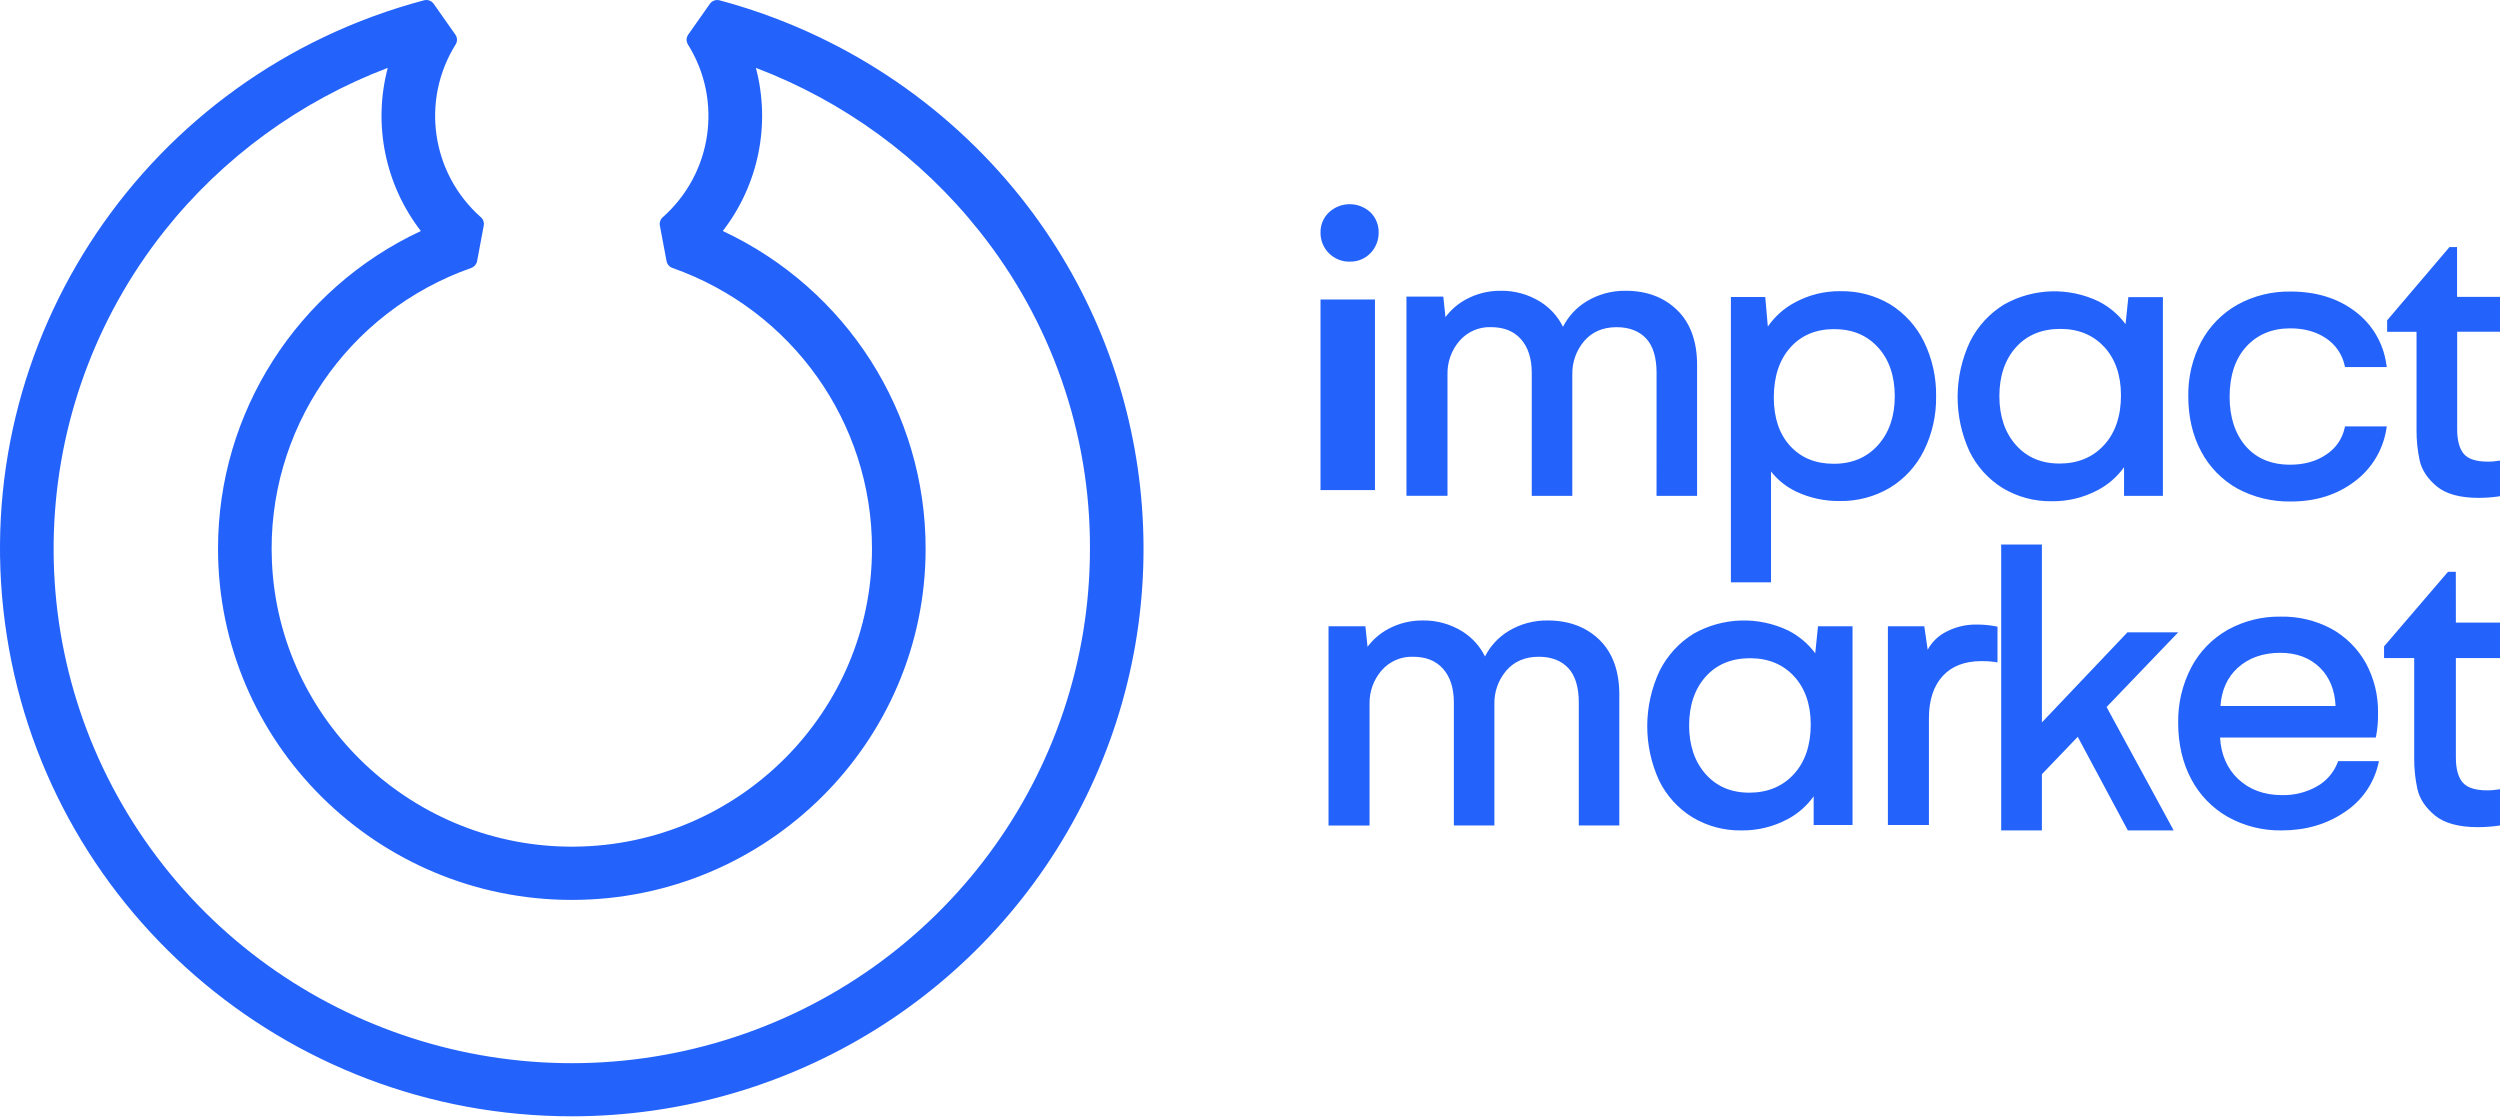
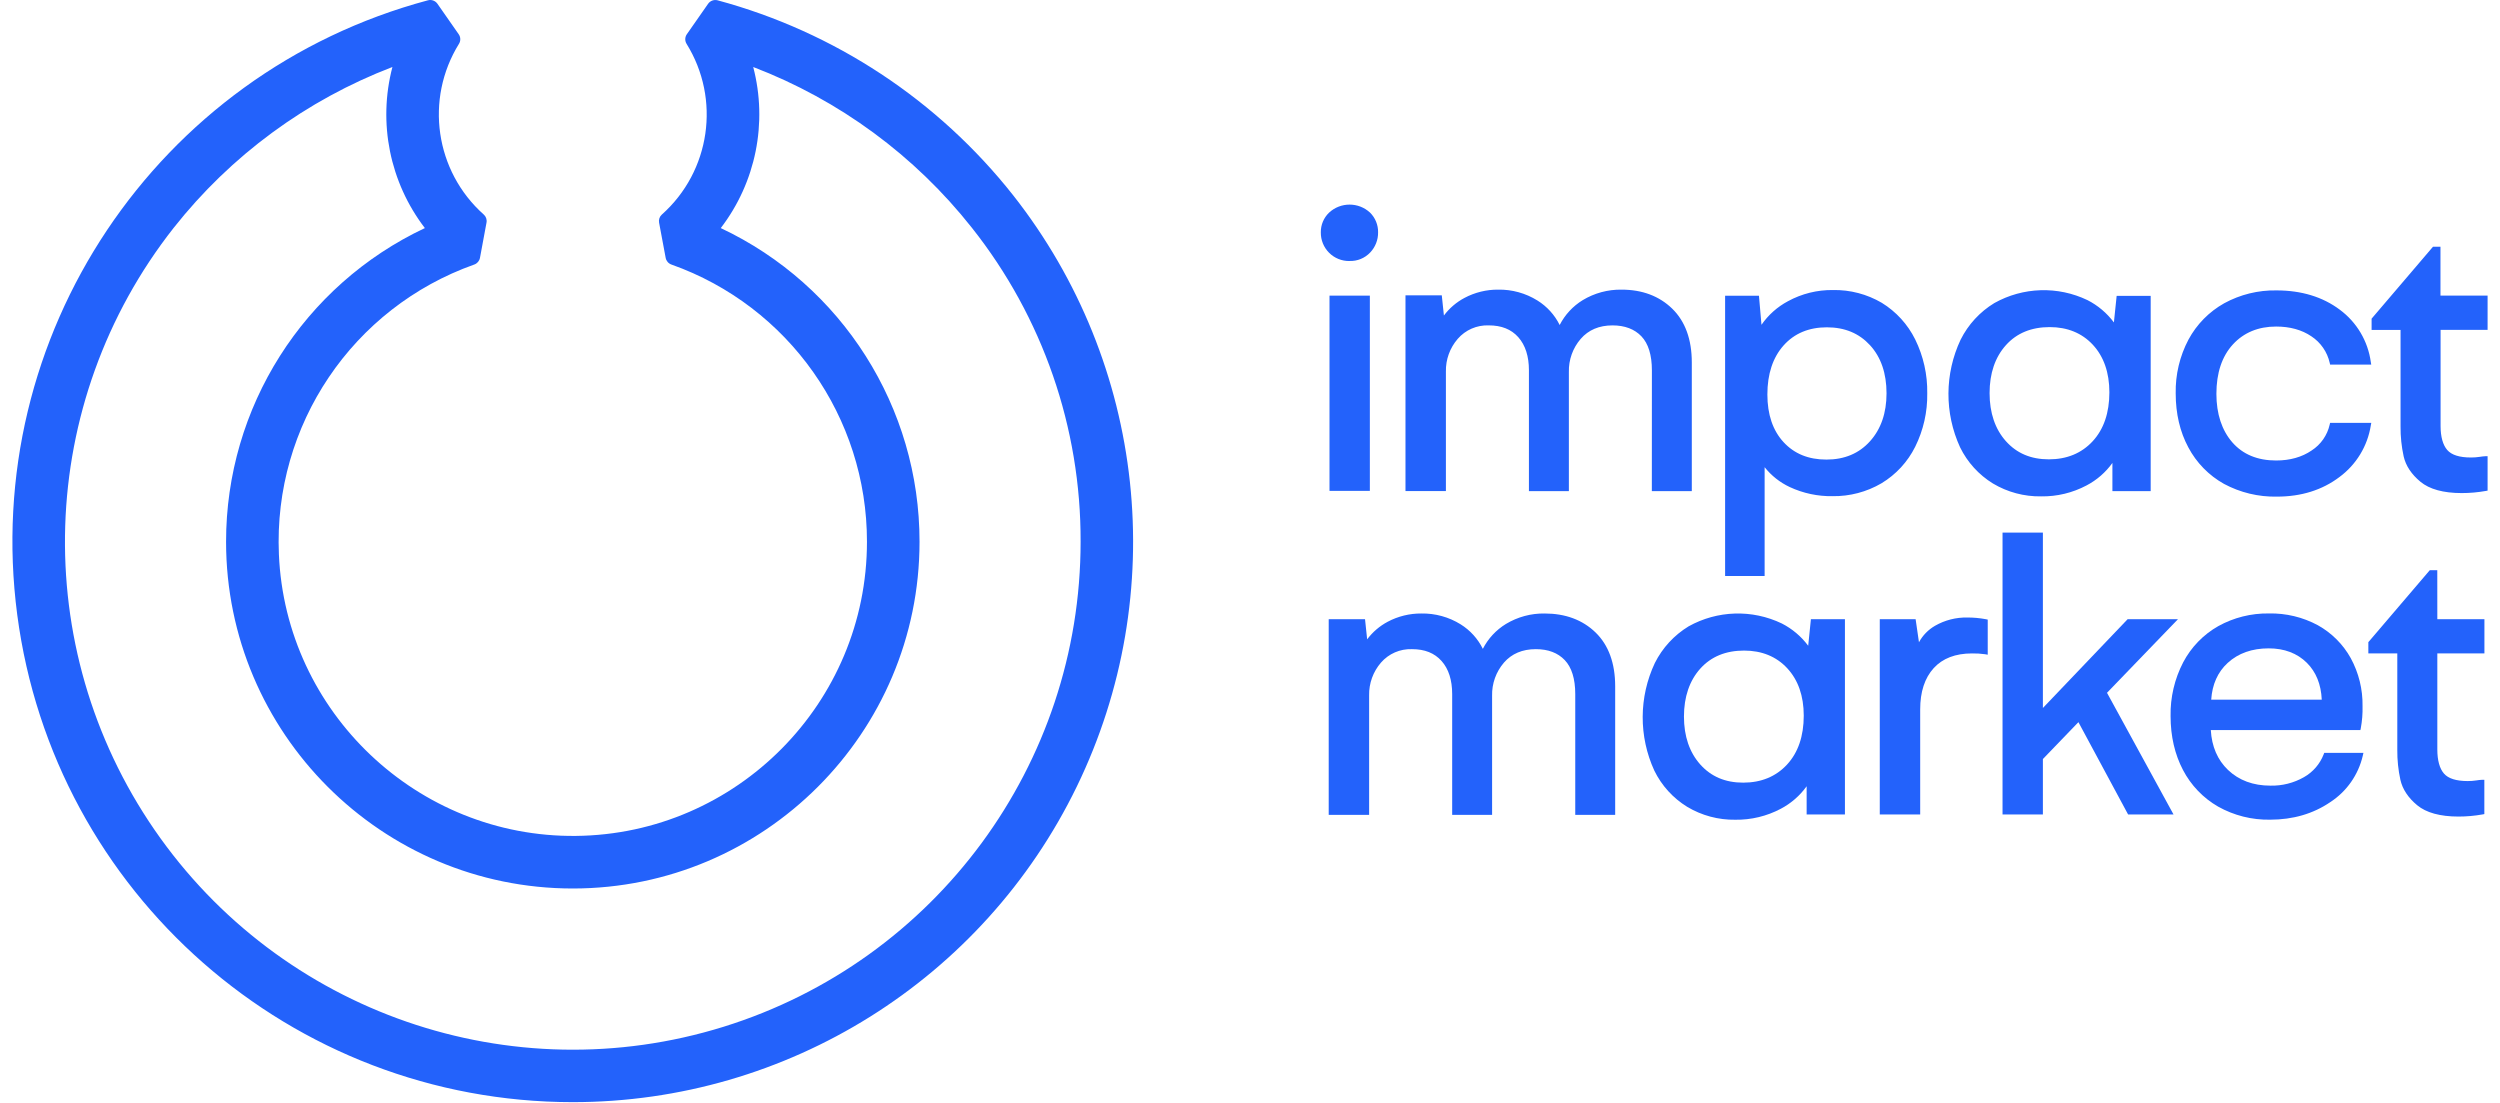
- <svg xmlns="http://www.w3.org/2000/svg" fill="none">
-   <path fill-rule="evenodd" clip-rule="evenodd" d="M0.361 45.733C3.107 66.481 20.919 81.994 42.001 82C41.999 82 41.998 82 41.997 82H42.002C42.001 82 42.001 82 42.001 82C58.082 81.998 72.751 72.882 79.778 58.524C86.805 44.164 84.955 27.082 75.013 14.533C69.389 7.458 61.618 2.369 52.851 0.022C52.585 -0.046 52.303 0.057 52.145 0.28L50.551 2.547C50.401 2.759 50.393 3.04 50.53 3.26C53.106 7.38 52.323 12.742 48.674 15.966C48.505 16.116 48.428 16.344 48.47 16.565L48.964 19.186C49.008 19.416 49.173 19.605 49.395 19.682C58.189 22.781 64.061 31.045 64.052 40.308C64.052 52.299 54.285 62.07 42.233 62.192C30.378 62.312 20.469 52.995 19.974 41.238C19.554 31.64 25.495 22.894 34.616 19.682C34.838 19.604 35.002 19.414 35.045 19.185L35.535 16.564C35.578 16.342 35.5 16.114 35.331 15.964C31.682 12.741 30.897 7.38 33.472 3.26C33.609 3.04 33.601 2.759 33.451 2.547L31.857 0.28C31.699 0.056 31.417 -0.048 31.15 0.021C10.786 5.431 -2.385 24.986 0.361 45.733ZM12.086 16.953C16.367 11.572 22.031 7.438 28.481 4.985H28.483C27.387 9.138 28.284 13.561 30.914 16.969C21.812 21.226 16.006 30.32 16.015 40.308C16.015 54.532 27.673 66.104 42.003 66.104C56.334 66.104 67.992 54.532 67.992 40.308C68 30.32 62.195 21.227 53.094 16.969C55.724 13.561 56.621 9.138 55.525 4.985C61.977 7.437 67.641 11.572 71.922 16.953C77.225 23.597 80.096 31.832 80.064 40.308C80.067 56.854 69.222 71.477 53.305 76.391C37.387 81.304 20.101 75.365 10.649 61.736C1.197 48.106 1.779 29.958 12.086 16.953Z" fill="#2362FB" />
-   <path d="M97 22H101V36H97V22Z" fill="#2362FB" />
-   <path fill-rule="evenodd" clip-rule="evenodd" d="M100.683 18.58C100.283 19.006 99.719 19.238 99.135 19.216V19.22C98.567 19.228 98.019 19.005 97.617 18.601C97.214 18.198 96.992 17.649 97 17.078C96.991 16.52 97.215 15.984 97.619 15.599C98.48 14.8 99.809 14.8 100.671 15.599C101.064 15.988 101.281 16.523 101.27 17.077C101.278 17.636 101.067 18.175 100.683 18.58ZM124.662 36.425H121.683L121.686 27.396C121.686 26.247 121.422 25.393 120.906 24.851C120.391 24.308 119.664 24.033 118.749 24.033C117.753 24.033 116.955 24.373 116.378 25.041C115.788 25.728 115.474 26.61 115.496 27.517V36.425H112.517V27.388C112.517 26.346 112.252 25.508 111.724 24.914C111.196 24.321 110.468 24.031 109.516 24.031C108.635 24 107.786 24.371 107.208 25.04C106.623 25.716 106.309 26.587 106.327 27.483V36.421H103.313V21.787H106.02L106.179 23.293C106.587 22.748 107.109 22.299 107.71 21.979C108.483 21.566 109.346 21.353 110.222 21.359C111.255 21.341 112.271 21.622 113.148 22.169C113.862 22.613 114.438 23.249 114.811 24.004C115.202 23.237 115.798 22.593 116.532 22.143C117.403 21.615 118.405 21.343 119.423 21.359C120.962 21.359 122.232 21.836 123.201 22.781C124.17 23.726 124.662 25.081 124.662 26.804V36.425ZM130.093 34.636C130.594 35.27 131.236 35.779 131.966 36.122C132.965 36.588 134.057 36.821 135.159 36.803C136.44 36.822 137.701 36.488 138.807 35.839C139.886 35.187 140.757 34.24 141.319 33.109C141.933 31.869 142.241 30.5 142.219 29.115C142.242 27.718 141.934 26.335 141.319 25.081C140.761 23.952 139.898 23.004 138.828 22.344C137.726 21.695 136.466 21.365 135.189 21.389C134.017 21.374 132.862 21.662 131.833 22.224C131.044 22.646 130.367 23.251 129.858 23.988L129.669 21.816H127.146V42.775H130.093V34.636ZM130.297 29.198C130.297 30.698 130.705 31.896 131.506 32.766C132.304 33.63 133.356 34.067 134.701 34.067C136.046 34.067 137.13 33.611 137.949 32.699C138.767 31.788 139.183 30.582 139.183 29.114C139.183 27.615 138.764 26.401 137.95 25.514C137.137 24.626 136.073 24.176 134.732 24.176C133.392 24.176 132.31 24.629 131.508 25.531C130.705 26.433 130.297 27.668 130.297 29.198ZM154.095 36.001C154.861 35.599 155.521 35.023 156.024 34.318V36.425H158.879V21.825H156.341L156.135 23.81C155.617 23.112 154.945 22.542 154.172 22.146C151.958 21.078 149.363 21.159 147.22 22.363C146.142 23.02 145.272 23.968 144.707 25.099C143.51 27.645 143.496 30.592 144.668 33.151C145.212 34.266 146.06 35.204 147.115 35.855C148.2 36.505 149.444 36.839 150.708 36.819C151.887 36.837 153.053 36.555 154.095 36.001ZM154.552 32.697C155.379 31.8 155.799 30.567 155.799 29.039C155.799 27.561 155.379 26.358 154.567 25.482C153.754 24.606 152.67 24.16 151.348 24.16C149.987 24.16 148.891 24.609 148.084 25.511C147.277 26.413 146.866 27.62 146.866 29.098C146.866 30.576 147.28 31.792 148.084 32.693C148.888 33.593 149.941 34.05 151.285 34.05C152.628 34.05 153.726 33.595 154.552 32.697ZM164.343 35.884C165.556 36.537 166.916 36.866 168.293 36.838C170.106 36.838 171.673 36.345 172.953 35.373C174.208 34.445 175.048 33.06 175.292 31.516L175.327 31.323H172.256L172.226 31.452C172.048 32.251 171.563 32.947 170.877 33.389C170.152 33.886 169.26 34.135 168.229 34.135C166.846 34.135 165.749 33.679 164.967 32.779C164.185 31.878 163.779 30.652 163.779 29.15C163.779 27.59 164.193 26.346 165.01 25.455C165.826 24.564 166.913 24.119 168.229 24.119C169.26 24.119 170.147 24.364 170.861 24.849C171.556 25.309 172.046 26.021 172.228 26.836L172.258 26.963H175.324L175.292 26.77C175.079 25.205 174.243 23.793 172.975 22.856C171.706 21.901 170.12 21.416 168.261 21.416C166.899 21.391 165.553 21.723 164.358 22.379C163.232 23.013 162.309 23.955 161.696 25.096C161.045 26.334 160.717 27.717 160.744 29.117C160.744 30.633 161.062 31.991 161.685 33.154C162.29 34.302 163.213 35.25 164.343 35.884ZM184 21.808V24.367H180.495V31.549C180.495 32.368 180.669 32.979 180.991 33.351C181.313 33.724 181.908 33.911 182.756 33.911C182.975 33.913 183.193 33.897 183.408 33.863C183.552 33.84 183.696 33.824 183.841 33.816H184V36.388L183.864 36.413C183.271 36.519 182.671 36.572 182.07 36.572C180.702 36.572 179.665 36.283 178.994 35.726C178.323 35.169 177.9 34.53 177.741 33.828C177.582 33.092 177.504 32.34 177.51 31.587V24.373H175.351V23.53L175.391 23.484L179.93 18.149H180.487V21.808H184ZM113.694 45.577C112.676 45.561 111.674 45.832 110.803 46.36C110.069 46.809 109.473 47.453 109.082 48.221C108.71 47.466 108.135 46.83 107.423 46.385C106.545 45.84 105.53 45.559 104.498 45.577C103.622 45.571 102.757 45.783 101.984 46.196C101.384 46.516 100.862 46.965 100.455 47.51L100.296 46.004H97.589V60.638H100.602V51.695C100.585 50.799 100.899 49.929 101.484 49.252C102.062 48.584 102.91 48.213 103.792 48.243C104.752 48.243 105.472 48.533 106.001 49.126C106.531 49.719 106.795 50.558 106.795 51.6V60.635H109.772V51.727C109.75 50.821 110.064 49.939 110.654 49.252C111.232 48.584 112.03 48.243 113.033 48.243C113.949 48.243 114.674 48.519 115.19 49.063C115.705 49.607 115.972 50.459 115.972 51.6V60.635H118.949V51.021C118.949 49.298 118.459 47.943 117.488 46.998C116.517 46.053 115.231 45.577 113.694 45.577ZM131.373 46.323C132.148 46.719 132.822 47.289 133.341 47.989L133.543 46.004H136.08V60.603H133.225V58.495C132.723 59.2 132.062 59.777 131.297 60.18C130.254 60.734 129.089 61.016 127.909 60.999C126.645 61.019 125.402 60.685 124.318 60.034C123.262 59.383 122.413 58.446 121.869 57.329C120.697 54.771 120.712 51.824 121.909 49.277C122.473 48.146 123.344 47.198 124.421 46.54C126.565 45.338 129.158 45.257 131.373 46.323ZM133.01 53.216C133.01 54.746 132.589 55.979 131.763 56.874C130.937 57.77 129.839 58.227 128.496 58.227C127.152 58.227 126.099 57.77 125.295 56.868C124.491 55.966 124.077 54.759 124.077 53.286C124.077 51.813 124.488 50.602 125.295 49.7C126.102 48.798 127.198 48.35 128.559 48.35C129.88 48.35 130.965 48.794 131.777 49.67C132.589 50.547 133.01 51.74 133.01 53.216ZM142.801 46.494C143.533 46.074 144.365 45.861 145.209 45.878C145.674 45.877 146.138 45.919 146.595 46.005L146.728 46.034V48.658L146.533 48.623C146.208 48.578 145.881 48.557 145.553 48.563C144.323 48.563 143.364 48.931 142.698 49.664C142.032 50.397 141.692 51.433 141.692 52.743V60.603H138.678V46.004H141.351L141.6 47.728C141.879 47.213 142.295 46.786 142.801 46.494Z" fill="#2362FB" />
-   <path d="M160 46.451H156.27L149.99 53.067V40H147V61H149.99V56.871L152.623 54.123L156.258 60.913L156.305 61H159.671L154.741 51.935L160 46.451Z" fill="#2362FB" />
-   <path fill-rule="evenodd" clip-rule="evenodd" d="M179.823 42H180.395L180.399 45.732H184V48.338H180.399V55.652C180.399 56.486 180.576 57.108 180.906 57.487C181.236 57.866 181.846 58.057 182.717 58.057C182.94 58.058 183.164 58.042 183.385 58.008C183.533 57.984 183.681 57.968 183.831 57.96H183.993V60.572L183.854 60.599C183.247 60.706 182.632 60.76 182.016 60.76C180.612 60.76 179.548 60.466 178.86 59.899C178.172 59.332 177.738 58.681 177.575 57.966C177.411 57.217 177.332 56.451 177.338 55.684V48.338H175.124V47.48L175.166 47.433L179.823 42ZM171.708 56.024C171.422 56.757 170.891 57.37 170.205 57.759C169.423 58.203 168.534 58.427 167.633 58.407C166.317 58.407 165.226 58.004 164.39 57.208C163.59 56.445 163.15 55.426 163.077 54.176H174.515L174.545 54.045C174.649 53.486 174.694 52.918 174.68 52.35C174.701 51.075 174.39 49.815 173.777 48.695C173.189 47.644 172.319 46.777 171.264 46.192C170.116 45.576 168.827 45.267 167.523 45.295C166.169 45.274 164.834 45.606 163.65 46.258C162.509 46.902 161.578 47.857 160.968 49.012C160.307 50.275 159.975 51.683 160.001 53.107C160.001 54.652 160.327 56.034 160.951 57.215C161.56 58.379 162.491 59.346 163.634 60.001C164.85 60.681 166.226 61.025 167.62 60.998C169.359 60.998 170.903 60.55 172.207 59.666C173.468 58.85 174.362 57.579 174.701 56.12L174.748 55.912H171.75L171.708 56.024ZM163.108 51.861C163.185 50.698 163.608 49.756 164.37 49.059C165.176 48.325 166.23 47.953 167.503 47.953C168.7 47.953 169.684 48.324 170.423 49.054C171.127 49.752 171.509 50.695 171.562 51.861H163.108Z" fill="#2362FB" />
+ <svg xmlns="http://www.w3.org/2000/svg" width="186" height="82" viewBox="0 0 186 82" fill="none">
+   <path fill-rule="evenodd" clip-rule="evenodd" d="M1.282 45.733C4.008 66.481 21.689 81.994 42.614 82C42.613 82 42.611 82 42.61 82H42.615C42.615 82 42.614 82 42.614 82C58.577 81.998 73.137 72.882 80.112 58.524C87.088 44.164 85.251 27.082 75.383 14.533C69.8 7.458 62.087 2.369 53.385 0.022C53.12 -0.046 52.841 0.057 52.684 0.28L51.101 2.547C50.953 2.759 50.944 3.04 51.08 3.26C53.637 7.38 52.86 12.742 49.238 15.966C49.071 16.116 48.994 16.344 49.036 16.565L49.526 19.186C49.57 19.416 49.733 19.605 49.954 19.682C58.683 22.781 64.511 31.045 64.502 40.308C64.502 52.299 54.807 62.07 42.844 62.192C31.078 62.312 21.242 52.995 20.75 41.238C20.334 31.64 26.23 22.894 35.284 19.682C35.505 19.604 35.667 19.414 35.71 19.185L36.196 16.564C36.239 16.342 36.162 16.114 35.993 15.964C32.372 12.741 31.593 7.38 34.148 3.26C34.285 3.04 34.277 2.759 34.127 2.547L32.545 0.28C32.388 0.056 32.109 -0.048 31.844 0.021C11.63 5.431 -1.444 24.986 1.282 45.733ZM12.921 16.953C17.169 11.572 22.792 7.438 29.195 4.985H29.196C28.108 9.138 28.999 13.561 31.61 16.969C22.574 21.226 16.812 30.32 16.82 40.308C16.82 54.532 28.392 66.104 42.617 66.104C56.841 66.104 68.413 54.532 68.413 40.308C68.421 30.32 62.66 21.227 53.625 16.969C56.236 13.561 57.127 9.138 56.039 4.985C62.442 7.437 68.065 11.572 72.314 16.953C77.578 23.597 80.427 31.832 80.397 40.308C80.399 56.854 69.635 71.477 53.835 76.391C38.035 81.304 20.876 75.365 11.494 61.736C2.112 48.106 2.69 29.958 12.921 16.953Z" fill="#2362FB" />
+   <path d="M98.915 21.995H101.917V36.521H98.915V21.995Z" fill="#2362FB" />
+   <path fill-rule="evenodd" clip-rule="evenodd" d="M101.944 18.784C101.545 19.208 100.982 19.439 100.4 19.417V19.421C99.832 19.429 99.285 19.207 98.884 18.806C98.483 18.404 98.261 17.858 98.269 17.29C98.26 16.735 98.484 16.201 98.886 15.818C99.746 15.024 101.072 15.024 101.931 15.818C102.324 16.206 102.54 16.737 102.53 17.289C102.537 17.845 102.327 18.381 101.944 18.784ZM125.87 36.538H122.897L122.901 27.555C122.901 26.412 122.636 25.563 122.122 25.023C121.608 24.483 120.883 24.209 119.97 24.209C118.976 24.209 118.18 24.548 117.604 25.213C117.015 25.896 116.702 26.774 116.724 27.675V36.538H113.752V27.547C113.752 26.511 113.487 25.677 112.96 25.086C112.433 24.496 111.707 24.208 110.757 24.208C109.877 24.177 109.031 24.546 108.455 25.211C107.87 25.884 107.557 26.751 107.575 27.642V36.535H104.568V21.975H107.269L107.427 23.474C107.834 22.931 108.356 22.484 108.955 22.166C109.726 21.755 110.588 21.543 111.462 21.549C112.492 21.531 113.506 21.811 114.381 22.355C115.094 22.797 115.668 23.429 116.04 24.181C116.431 23.417 117.025 22.776 117.757 22.329C118.627 21.804 119.626 21.534 120.642 21.549C122.177 21.549 123.445 22.024 124.412 22.964C125.379 23.904 125.87 25.252 125.87 26.966V36.538ZM131.288 34.759C131.789 35.39 132.429 35.896 133.158 36.237C134.155 36.701 135.244 36.933 136.343 36.915C137.621 36.933 138.88 36.602 139.983 35.956C141.06 35.307 141.929 34.365 142.49 33.24C143.102 32.006 143.41 30.643 143.387 29.266C143.411 27.876 143.103 26.5 142.49 25.252C141.933 24.129 141.072 23.185 140.004 22.529C138.904 21.884 137.648 21.555 136.373 21.579C135.204 21.564 134.051 21.85 133.025 22.41C132.237 22.83 131.562 23.431 131.054 24.165L130.866 22.003H128.348V42.856H131.288V34.759ZM131.493 29.348C131.493 30.841 131.899 32.032 132.699 32.898C133.495 33.757 134.544 34.193 135.886 34.193C137.228 34.193 138.311 33.738 139.127 32.831C139.944 31.925 140.358 30.725 140.358 29.264C140.358 27.773 139.941 26.566 139.129 25.683C138.317 24.8 137.255 24.352 135.918 24.352C134.58 24.352 133.501 24.803 132.7 25.7C131.899 26.598 131.493 27.826 131.493 29.348ZM155.238 36.117C156.002 35.717 156.661 35.144 157.163 34.443V36.538H160.011V22.013H157.479L157.274 23.988C156.756 23.293 156.086 22.727 155.314 22.332C153.105 21.27 150.517 21.35 148.378 22.548C147.303 23.201 146.434 24.145 145.871 25.27C144.677 27.804 144.662 30.735 145.831 33.281C146.374 34.391 147.221 35.324 148.273 35.971C149.356 36.618 150.597 36.95 151.858 36.93C153.035 36.948 154.198 36.668 155.238 36.117ZM155.694 32.83C156.519 31.937 156.938 30.711 156.938 29.19C156.938 27.72 156.519 26.523 155.708 25.651C154.898 24.779 153.815 24.336 152.497 24.336C151.139 24.336 150.046 24.782 149.24 25.68C148.435 26.577 148.025 27.778 148.025 29.248C148.025 30.719 148.438 31.929 149.24 32.825C150.042 33.721 151.093 34.175 152.434 34.175C153.774 34.175 154.869 33.722 155.694 32.83ZM165.463 36C166.673 36.65 168.031 36.977 169.404 36.949C171.213 36.949 172.777 36.459 174.054 35.492C175.306 34.569 176.145 33.19 176.388 31.654L176.423 31.462H173.359L173.329 31.591C173.151 32.385 172.667 33.078 171.982 33.518C171.259 34.012 170.369 34.261 169.341 34.261C167.961 34.261 166.866 33.806 166.085 32.911C165.305 32.015 164.9 30.795 164.9 29.301C164.9 27.748 165.313 26.511 166.128 25.624C166.943 24.738 168.027 24.295 169.341 24.295C170.369 24.295 171.254 24.539 171.966 25.021C172.66 25.479 173.149 26.187 173.331 26.998L173.361 27.125H176.42L176.388 26.933C176.175 25.376 175.341 23.971 174.076 23.038C172.81 22.089 171.227 21.606 169.372 21.606C168.013 21.581 166.671 21.911 165.478 22.564C164.354 23.195 163.433 24.132 162.822 25.267C162.172 26.498 161.845 27.875 161.872 29.267C161.872 30.776 162.189 32.127 162.811 33.284C163.415 34.426 164.336 35.369 165.463 36ZM185.077 21.995V24.542H181.579V31.687C181.579 32.502 181.753 33.11 182.075 33.48C182.396 33.851 182.989 34.037 183.836 34.037C184.054 34.039 184.271 34.023 184.486 33.99C184.629 33.966 184.774 33.95 184.918 33.943H185.077V36.502L184.941 36.527C184.35 36.632 183.751 36.685 183.151 36.685C181.786 36.685 180.751 36.397 180.082 35.843C179.413 35.289 178.99 34.653 178.832 33.955C178.672 33.223 178.595 32.475 178.601 31.725V24.548H176.447V23.709L176.486 23.663L181.016 18.355H181.571V21.995H185.077ZM114.926 45.644C113.91 45.628 112.91 45.898 112.041 46.423C111.309 46.87 110.714 47.511 110.324 48.275C109.953 47.523 109.38 46.891 108.668 46.448C107.793 45.905 106.78 45.626 105.75 45.644C104.876 45.638 104.014 45.849 103.242 46.26C102.643 46.579 102.123 47.025 101.716 47.567L101.558 46.068H98.856V60.628H101.863V51.731C101.846 50.84 102.159 49.974 102.743 49.3C103.32 48.635 104.166 48.266 105.046 48.297C106.003 48.297 106.722 48.585 107.25 49.175C107.779 49.765 108.042 50.599 108.042 51.636V60.625H111.012V51.763C110.99 50.861 111.304 49.984 111.892 49.3C112.47 48.635 113.266 48.297 114.266 48.297C115.181 48.297 115.904 48.571 116.418 49.112C116.933 49.653 117.199 50.501 117.199 51.636V60.625H120.169V51.06C120.169 49.346 119.68 47.998 118.712 47.058C117.743 46.117 116.46 45.644 114.926 45.644ZM132.566 46.386C133.339 46.781 134.011 47.347 134.53 48.044L134.731 46.068H137.263V60.594H134.414V58.497C133.913 59.198 133.253 59.772 132.49 60.173C131.45 60.724 130.287 61.005 129.109 60.988C127.849 61.008 126.608 60.675 125.526 60.027C124.473 59.38 123.626 58.447 123.083 57.337C121.914 54.791 121.928 51.859 123.122 49.325C123.686 48.2 124.555 47.257 125.629 46.602C127.769 45.406 130.356 45.326 132.566 46.386ZM134.199 53.244C134.199 54.767 133.78 55.993 132.955 56.884C132.131 57.775 131.035 58.229 129.695 58.229C128.355 58.229 127.304 57.775 126.501 56.878C125.699 55.98 125.286 54.779 125.286 53.314C125.286 51.848 125.696 50.644 126.501 49.746C127.307 48.849 128.4 48.403 129.758 48.403C131.077 48.403 132.159 48.844 132.969 49.716C133.78 50.588 134.199 51.775 134.199 53.244ZM143.969 46.556C144.699 46.138 145.53 45.926 146.371 45.943C146.835 45.942 147.298 45.984 147.754 46.07L147.887 46.099V48.71L147.692 48.675C147.369 48.629 147.042 48.609 146.714 48.615C145.488 48.615 144.53 48.98 143.866 49.71C143.201 50.44 142.862 51.47 142.862 52.774V60.594H139.855V46.068H142.522L142.771 47.784C143.049 47.272 143.463 46.847 143.969 46.556Z" fill="#2362FB" />
+   <path d="M162.041 46.068H158.296L151.991 52.674V39.627H148.989V60.595H151.991V56.472L154.634 53.728L158.283 60.508L158.331 60.595H161.71L156.761 51.544L162.041 46.068V46.068Z" fill="#2362FB" />
+   <path fill-rule="evenodd" clip-rule="evenodd" d="M180.777 42.422H181.334L181.337 46.068H184.841V48.615H181.337V55.76C181.337 56.575 181.509 57.183 181.831 57.553C182.152 57.924 182.746 58.111 183.592 58.111C183.81 58.112 184.027 58.096 184.243 58.063C184.386 58.039 184.531 58.023 184.676 58.016H184.835V60.568L184.698 60.594C184.108 60.699 183.51 60.752 182.91 60.752C181.544 60.752 180.509 60.464 179.84 59.91C179.17 59.356 178.748 58.72 178.59 58.022C178.43 57.289 178.353 56.542 178.359 55.792V48.615H176.205V47.776L176.246 47.73L180.777 42.422ZM172.881 56.124C172.603 56.841 172.087 57.439 171.419 57.819C170.658 58.254 169.793 58.472 168.917 58.452C167.636 58.452 166.574 58.058 165.761 57.281C164.982 56.536 164.555 55.54 164.484 54.319H175.613L175.641 54.19C175.743 53.645 175.787 53.09 175.773 52.535C175.794 51.288 175.491 50.058 174.894 48.963C174.323 47.936 173.476 47.09 172.449 46.518C171.332 45.916 170.078 45.614 168.809 45.641C167.492 45.621 166.193 45.945 165.041 46.583C163.931 47.211 163.026 48.145 162.431 49.273C161.789 50.508 161.466 51.883 161.491 53.274C161.491 54.784 161.808 56.134 162.415 57.288C163.008 58.425 163.913 59.37 165.025 60.01C166.208 60.674 167.547 61.011 168.904 60.984C170.596 60.984 172.098 60.546 173.367 59.682C174.594 58.885 175.463 57.643 175.793 56.218L175.839 56.015H172.922L172.881 56.124ZM164.514 52.057C164.588 50.921 165 50 165.742 49.319C166.525 48.602 167.551 48.238 168.79 48.238C169.955 48.238 170.912 48.601 171.631 49.314C172.316 49.996 172.688 50.918 172.739 52.057H164.514Z" fill="#2362FB" />
</svg>
